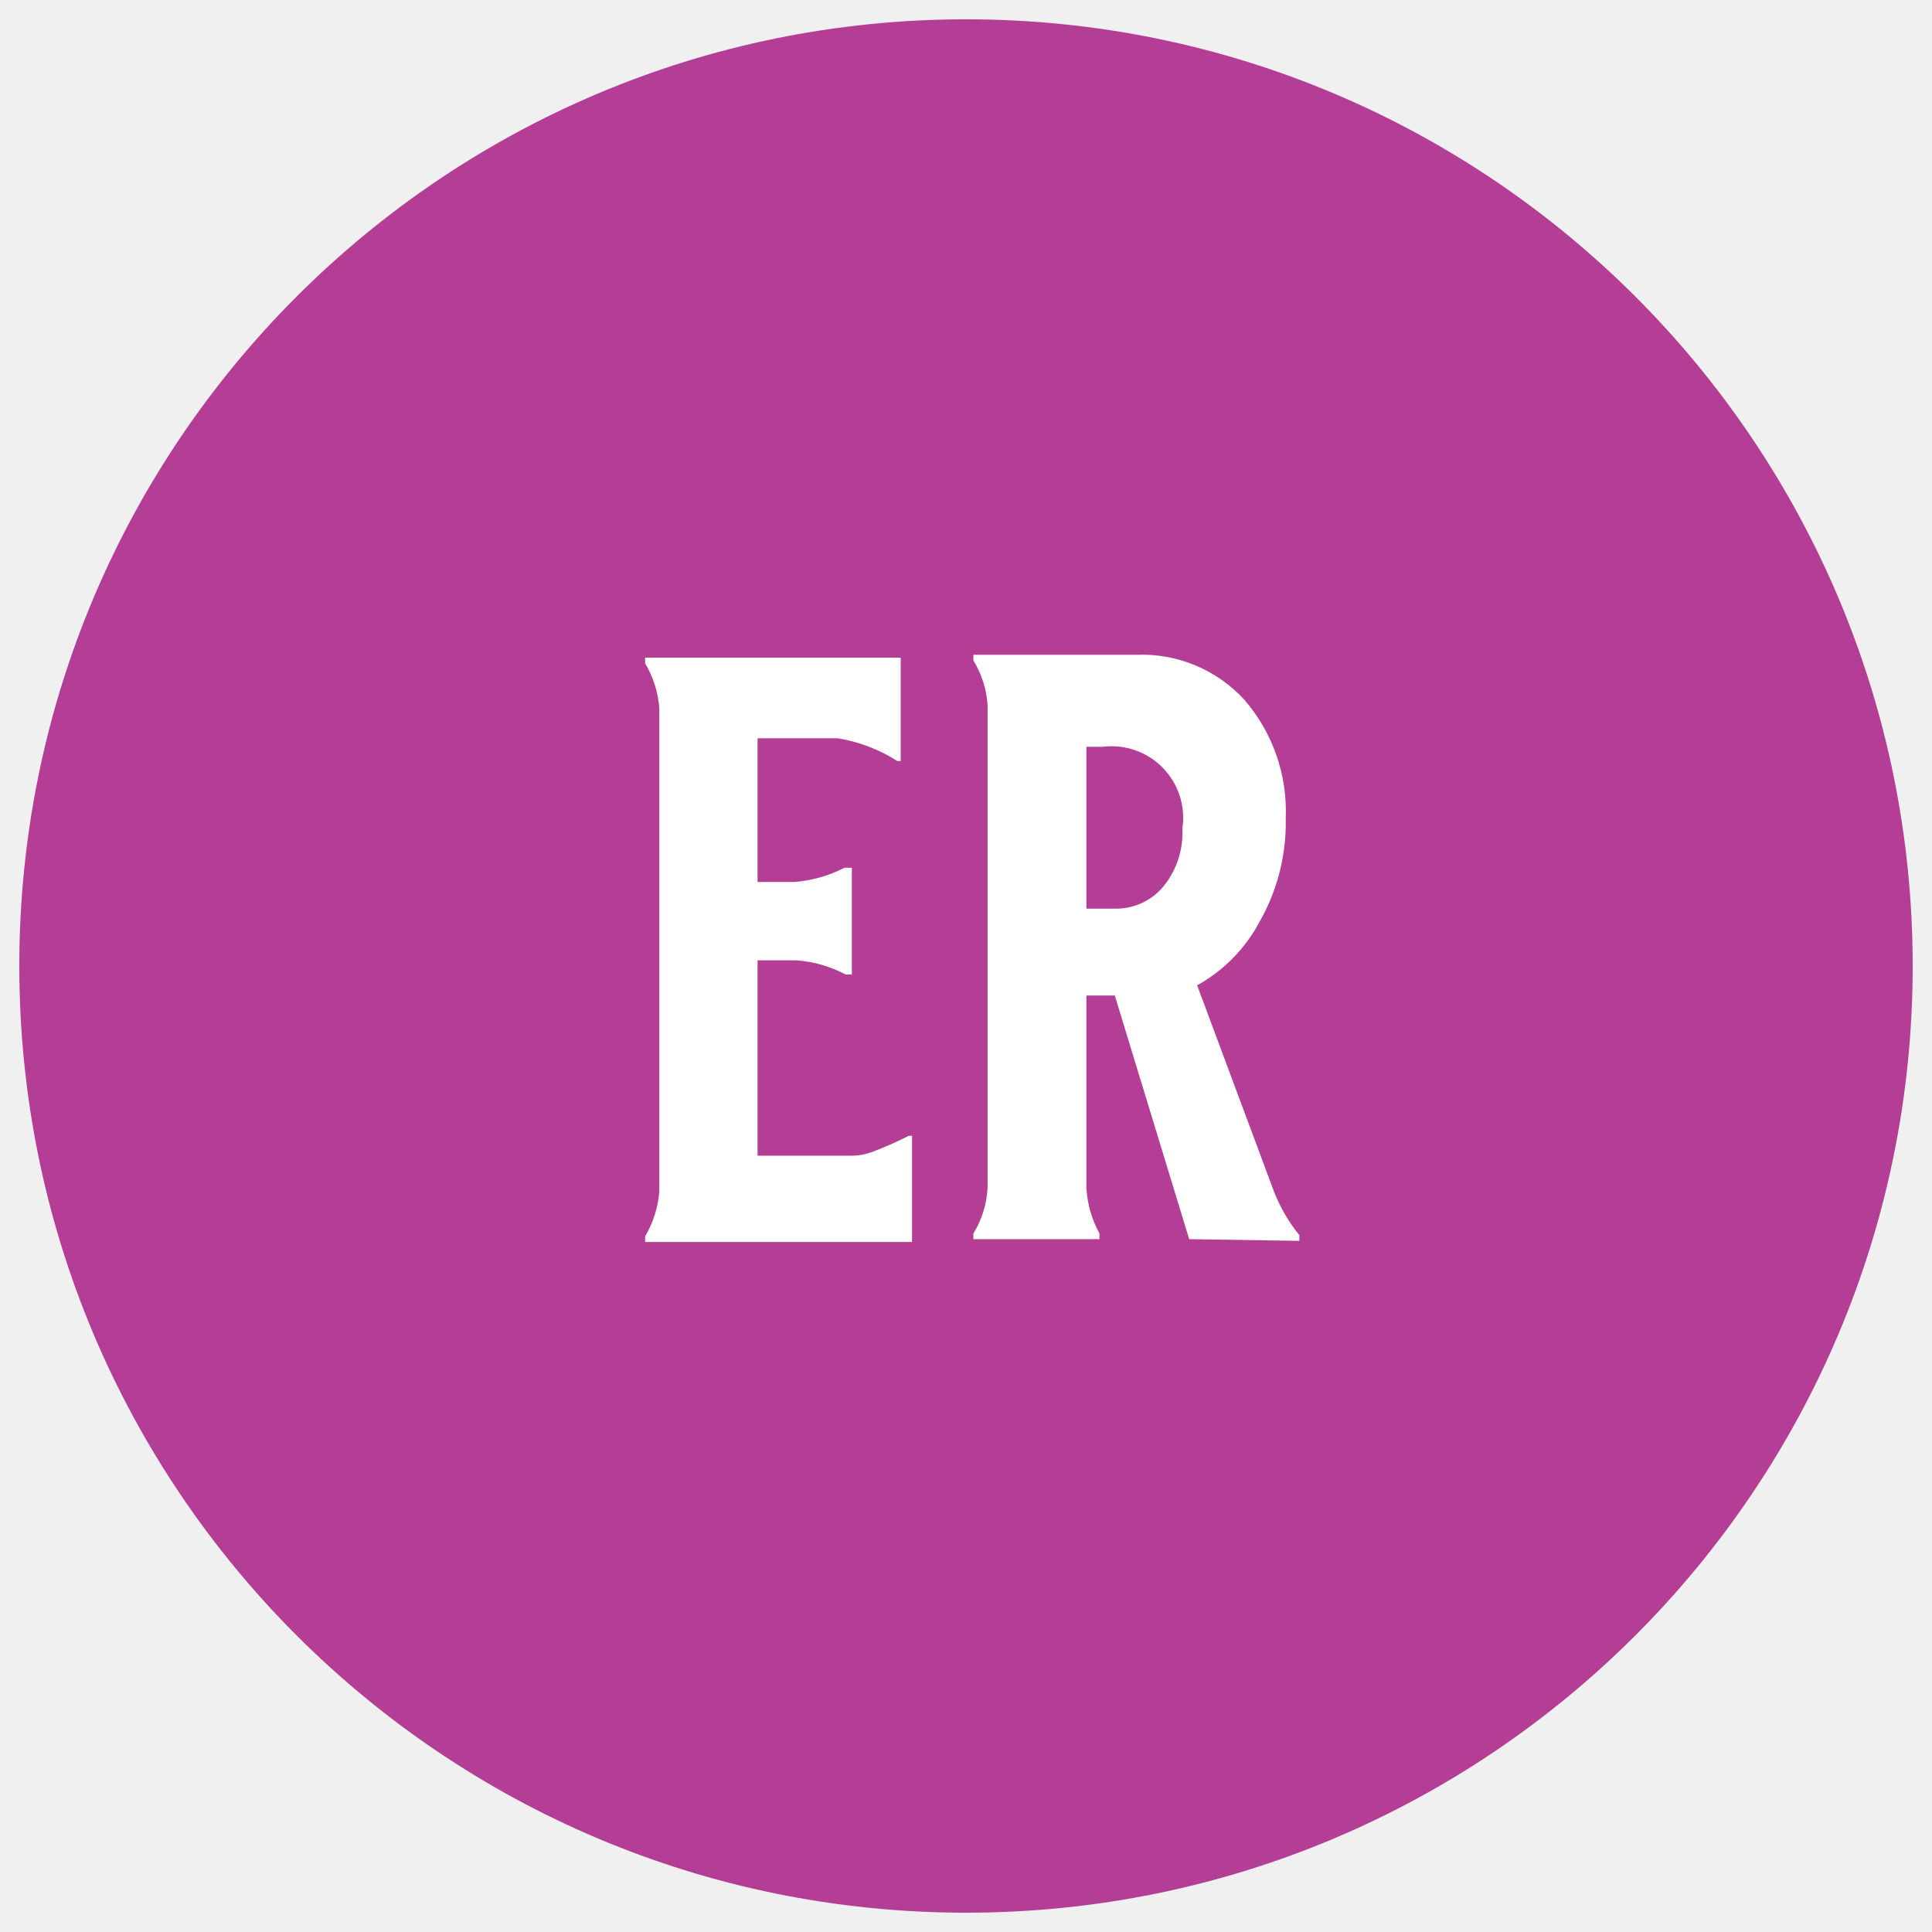
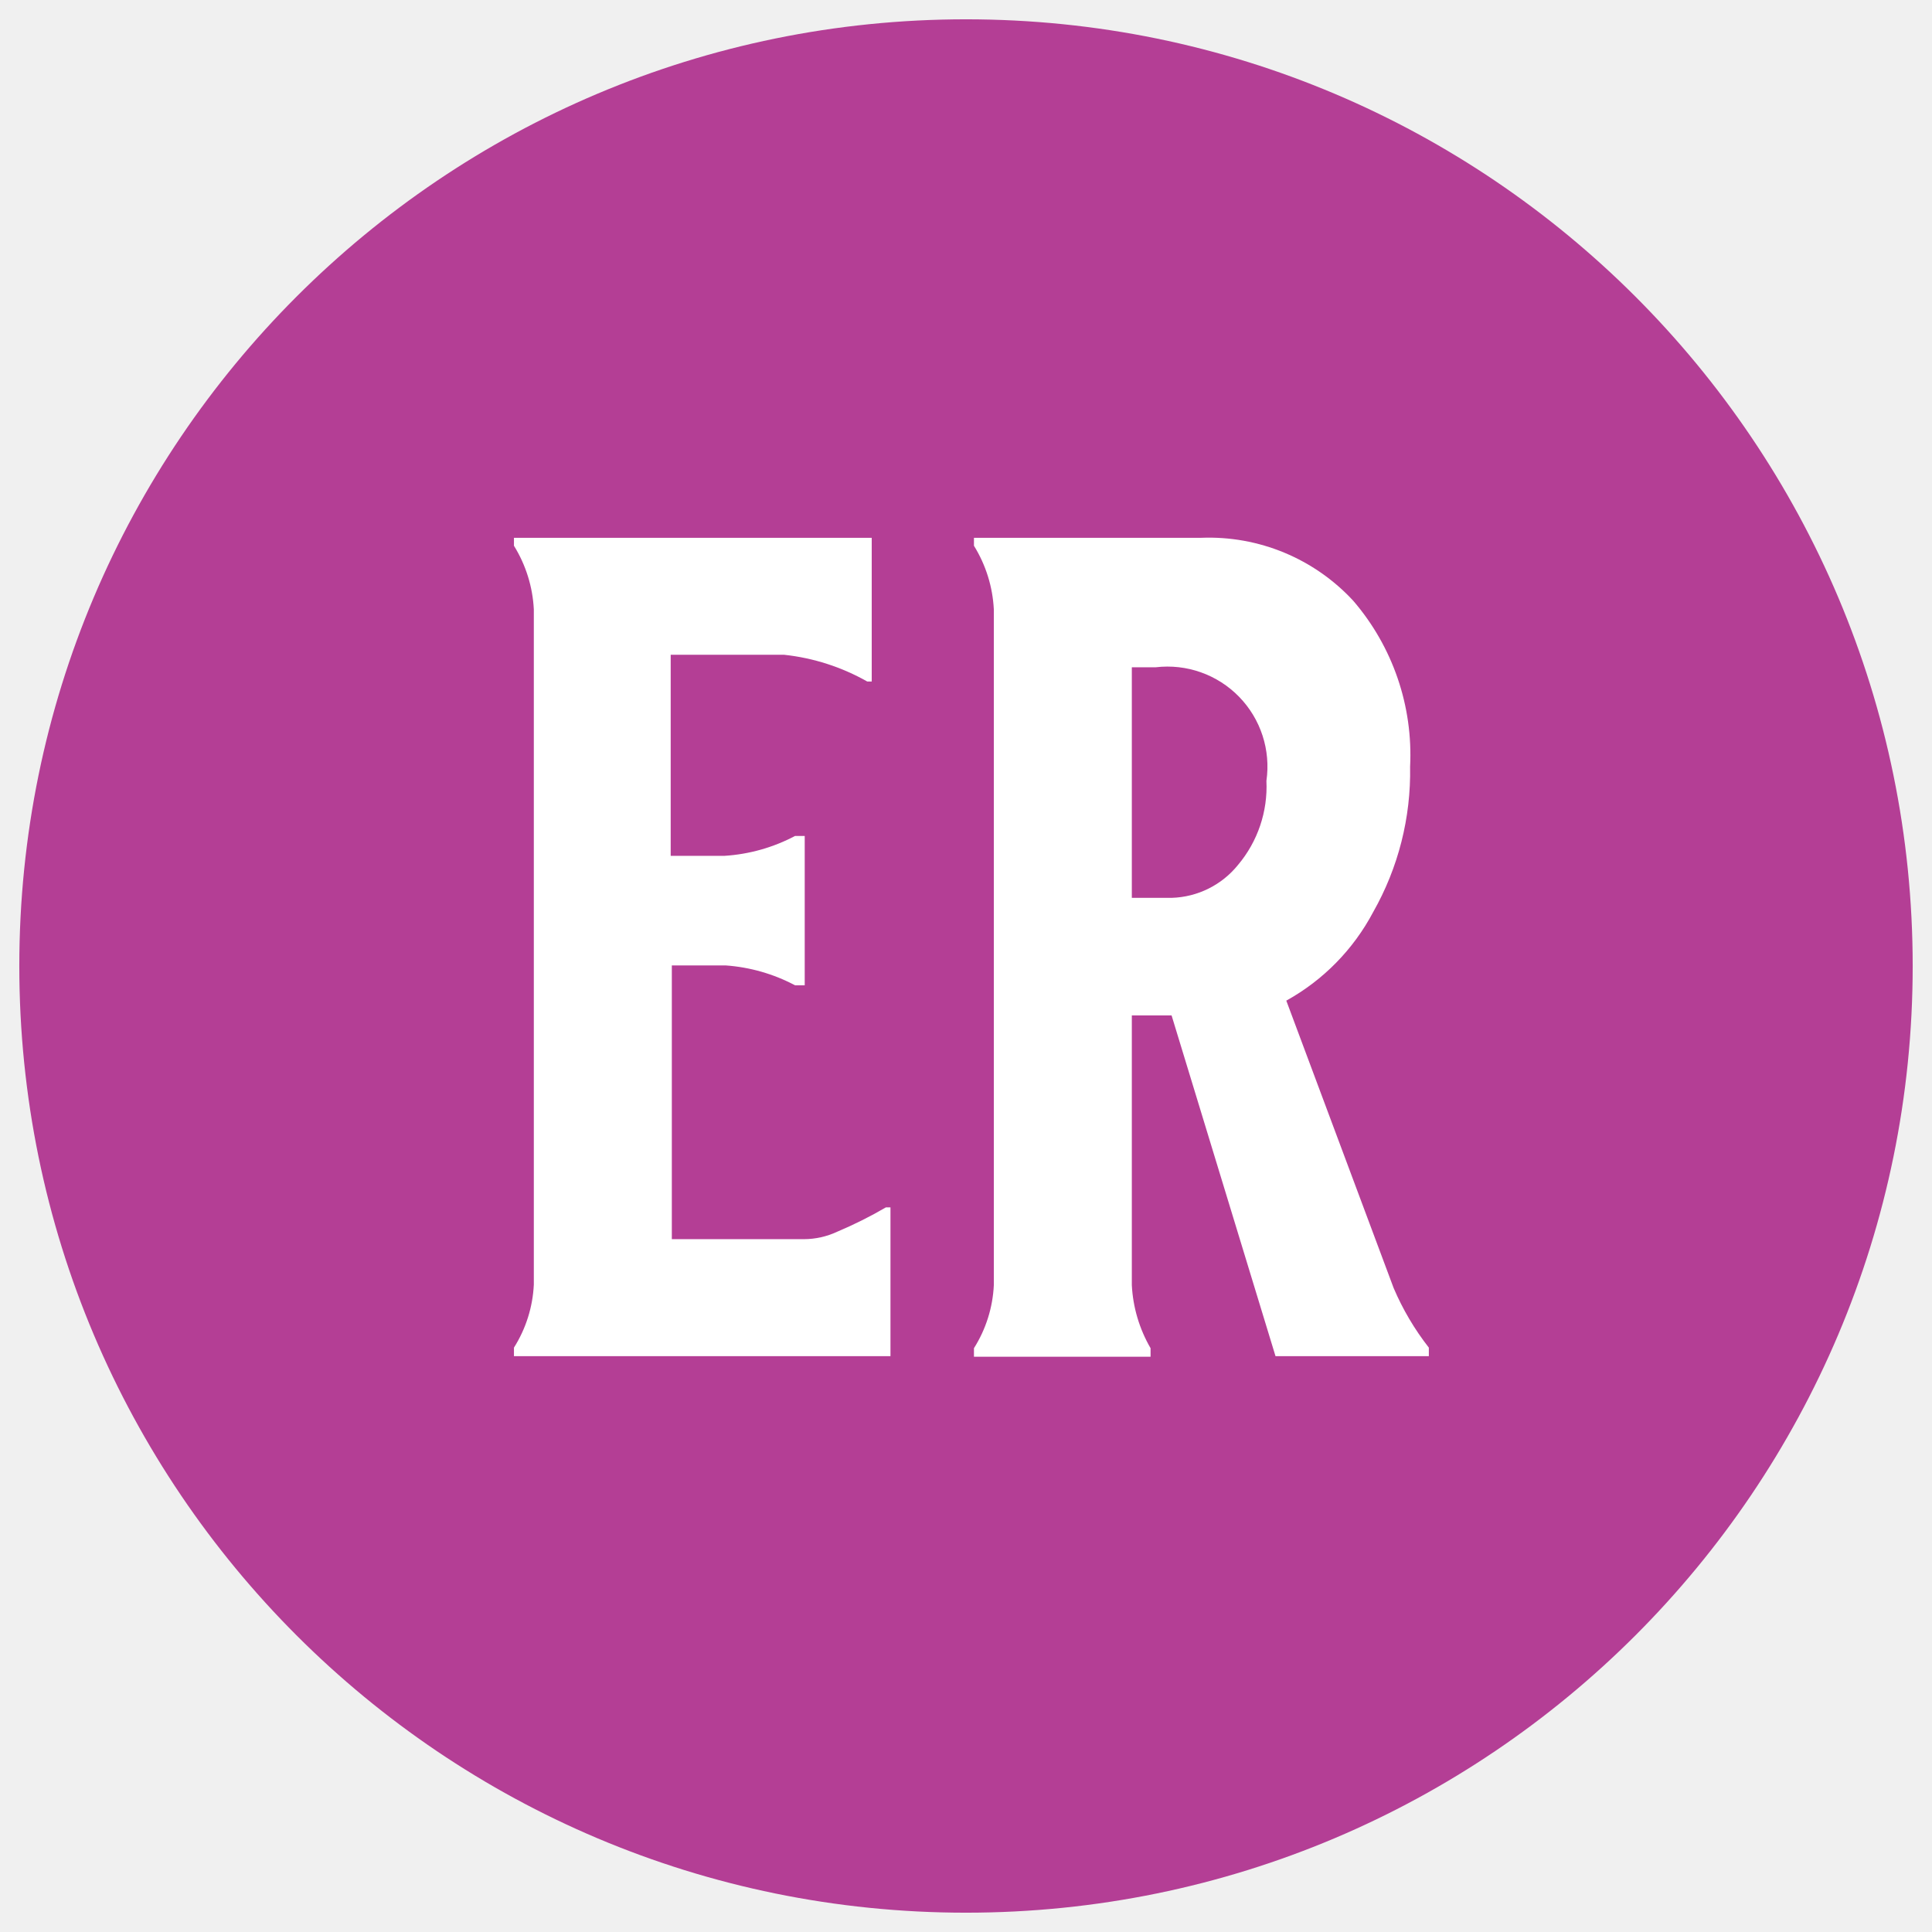
<svg xmlns="http://www.w3.org/2000/svg" id="art" viewBox="0 0 34.02 34.02">
  <defs>
    <style>.cls-1{fill:none;}.cls-2{clip-path:url(#clip-path);}.cls-3{fill:#b43e95;}.cls-4{fill:#fff;}</style>
    <clipPath id="clip-path">
      <circle class="cls-1" cx="17.01" cy="17.01" r="16.67" />
    </clipPath>
  </defs>
  <g class="cls-2">
    <path class="cls-3" d="M37.84,17A20.84,20.84,0,1,1,17-3.83,20.83,20.83,0,0,1,37.84,17Z" />
-     <path class="cls-4" d="M14.75,13H13.34v2.53H14a2.34,2.34,0,0,0,.87-.25H15v1.88h-.11a2.16,2.16,0,0,0-.87-.25h-.68v3.44H15a1.06,1.06,0,0,0,.42-.09A5.88,5.88,0,0,0,16,20h.06v1.87H11.36v-.1a1.82,1.82,0,0,0,.25-.8v-8.5a1.82,1.82,0,0,0-.25-.79v-.1h4.5v1.82H15.8A2.78,2.78,0,0,0,14.75,13Z" />
-     <path class="cls-4" d="M20.94,21.82l-1.31-4.29h-.5v3.39a1.89,1.89,0,0,0,.23.8v.1H17.14v-.1a1.7,1.7,0,0,0,.25-.8v-8.5a1.7,1.7,0,0,0-.25-.79v-.1H20a2.45,2.45,0,0,1,1.91.79,3,3,0,0,1,.73,2.09,3.52,3.52,0,0,1-.46,1.82,2.76,2.76,0,0,1-1.1,1.12L22.44,21a2.89,2.89,0,0,0,.44.75v.1Zm-.48-6.18a1.49,1.49,0,0,0,.36-1.05,1.26,1.26,0,0,0-1.4-1.44h-.29V16h.5A1.08,1.08,0,0,0,20.46,15.64Z" />
+     <path class="cls-4" d="M13.81,11.53h-2v3.54h.95A3.07,3.07,0,0,0,14,14.72h.17v2.63H14A3.07,3.07,0,0,0,12.78,17h-.95v4.82h2.33a1.39,1.39,0,0,0,.58-.13,7.46,7.46,0,0,0,.86-.43h.08v2.62H9.05v-.15a2.28,2.28,0,0,0,.35-1.11V10.73a2.35,2.35,0,0,0-.35-1.12V9.47h6.3V12h-.08A3.79,3.79,0,0,0,13.81,11.53Z" />
+     <path class="cls-4" d="M22.46,23.88l-1.83-6h-.7v4.75a2.46,2.46,0,0,0,.33,1.11v.15H17.15v-.15a2.28,2.28,0,0,0,.35-1.11V10.73a2.35,2.35,0,0,0-.35-1.12V9.47h4a3.46,3.46,0,0,1,2.68,1.11,4.16,4.16,0,0,1,1,2.92,5,5,0,0,1-.65,2.56,3.83,3.83,0,0,1-1.53,1.56l1.89,5.06a4.68,4.68,0,0,0,.62,1.05v.15Zm-.66-8.65a2.14,2.14,0,0,0,.5-1.48,1.76,1.76,0,0,0-1.95-2h-.42v4.06h.7A1.56,1.56,0,0,0,21.8,15.23Z" />
  </g>
</svg>
